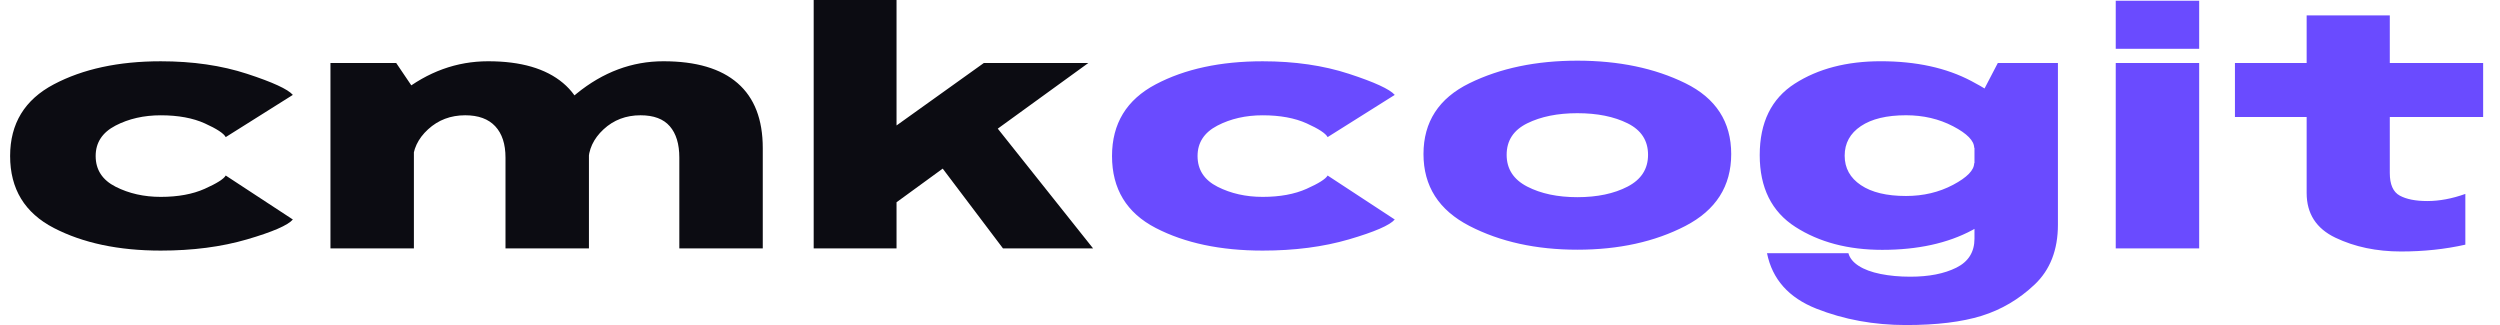
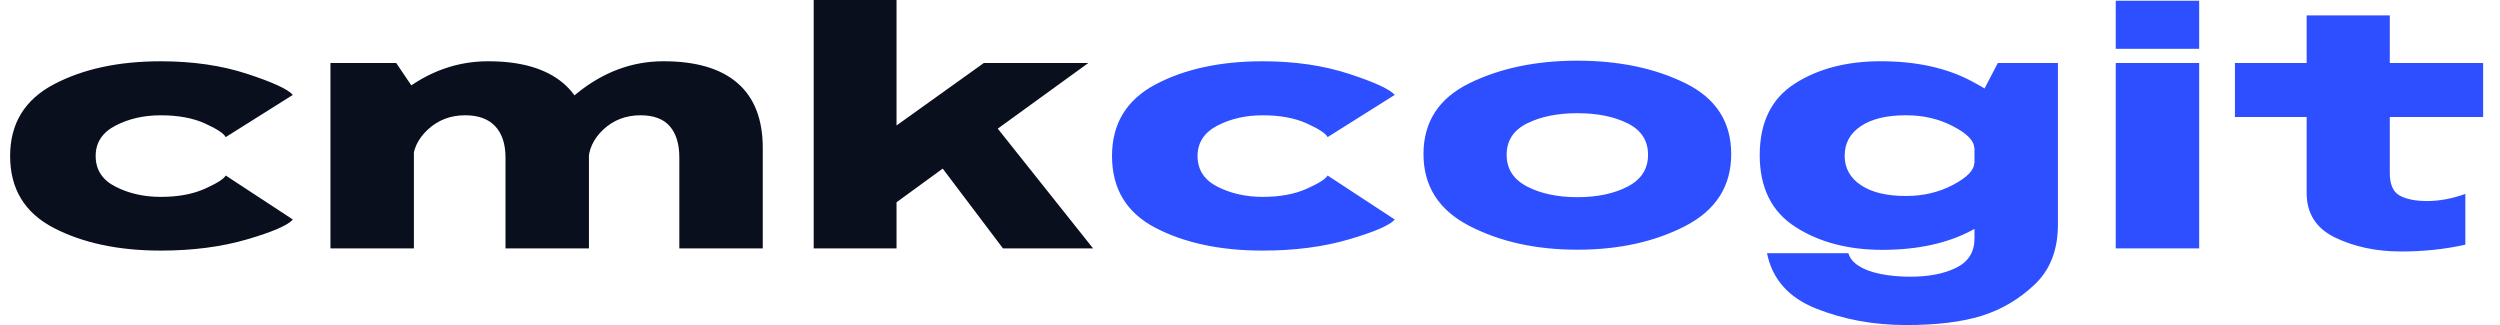
<svg xmlns="http://www.w3.org/2000/svg" viewBox="0 0 15800 2054" role="img" aria-labelledby="t">
  <g transform="translate(0 1570)">
-     <path d="M1015.929 13.757Q1318.9 13.757 1561.381 -57.185Q1803.862 -128.128 1850.829 -182.68L1426.674 -460.722Q1407.887 -427.684 1293.64 -376.71Q1179.393 -325.737 1015.929 -325.737Q857.494 -325.737 731.034 -389.681Q604.573 -453.626 604.573 -584.061Q604.573 -710.95 729.912 -776.137Q855.251 -841.324 1015.929 -841.324Q1181.393 -841.324 1294.64 -790.047Q1407.887 -738.77 1426.674 -703.521L1850.829 -970.291Q1803.862 -1024.236 1561.442 -1103.467Q1319.021 -1182.697 1015.929 -1182.697Q616.54 -1182.697 340.241 -1037.075Q63.941 -891.454 63.941 -584.061Q63.941 -272.182 340.241 -129.212Q616.54 13.757 1015.929 13.757ZM2088.49 0.0H2615.85V-1006.32L2504.069 -1171.757H2088.49ZM3194.732 0.0H3722.092V-634.391Q3722.092 -908.029 3558.337 -1045.424Q3394.582 -1182.818 3084.887 -1182.818Q2787.132 -1182.818 2535.683 -983.701Q2284.234 -784.584 2284.234 -601.393L2608.335 -544.517Q2608.335 -663.469 2705.187 -752.457Q2802.04 -841.445 2940.23 -841.445Q3065.088 -841.445 3129.91 -771.986Q3194.732 -702.527 3194.732 -574.153ZM4293.339 0.0H4820.699V-634.391Q4820.699 -906.151 4661.64 -1044.484Q4502.582 -1182.818 4193.009 -1182.818Q3895.253 -1182.818 3643.744 -978.065Q3392.234 -773.312 3392.234 -601.393L3718.335 -544.517Q3718.335 -663.469 3814.248 -752.457Q3910.161 -841.445 4048.23 -841.445Q4173.209 -841.445 4233.274 -771.986Q4293.339 -702.527 4293.339 -574.153ZM5949.314 -515.74 6338.948 0.0H6908.366L6296.201 -769.149ZM5142.49 0.0H5666.092V-291.738L5969.586 -512.862L6292.383 -747.119L6878.488 -1172.0H6218.104L5666.092 -777.071V-1570.0H5142.49Z" fill="#0C0C12" />
-     <path d="M7979.929 13.757Q8282.9 13.757 8525.381 -57.185Q8767.862 -128.128 8814.829 -182.68L8390.674 -460.722Q8371.887 -427.684 8257.64 -376.71Q8143.393 -325.737 7979.929 -325.737Q7821.494 -325.737 7695.034 -389.681Q7568.573 -453.626 7568.573 -584.061Q7568.573 -710.95 7693.912 -776.137Q7819.251 -841.324 7979.929 -841.324Q8145.393 -841.324 8258.64 -790.047Q8371.887 -738.77 8390.674 -703.521L8814.829 -970.291Q8767.862 -1024.236 8525.442 -1103.467Q8283.021 -1182.697 7979.929 -1182.697Q7580.54 -1182.697 7304.241 -1037.075Q7027.941 -891.454 7027.941 -584.061Q7027.941 -272.182 7304.241 -129.212Q7580.54 13.757 7979.929 13.757ZM9968.837 8.121Q10361.377 8.121 10651.312 -141.818Q10941.247 -291.757 10941.247 -596.272Q10941.247 -901.847 10651.312 -1044.211Q10361.377 -1186.575 9968.837 -1186.575Q9578.176 -1186.575 9287.301 -1044.211Q8996.427 -901.847 8996.427 -596.272Q8996.427 -291.757 9287.301 -141.818Q9578.176 8.121 9968.837 8.121ZM9968.837 -323.858Q9781.678 -323.858 9651.854 -390.833Q9522.03 -457.808 9522.03 -591.575Q9522.03 -726.404 9651.854 -790.5Q9781.678 -854.596 9968.837 -854.596Q10157.875 -854.596 10286.759 -790.5Q10415.644 -726.404 10415.644 -591.575Q10415.644 -457.808 10286.759 -390.833Q10157.875 -323.858 9968.837 -323.858ZM12046.808 484.301Q12336.226 484.301 12523.815 426.028Q12711.404 367.755 12858.733 228.423Q13006.063 89.09 13006.063 -149.816V-1171.757H12626.178L12478.703 -888.598V-61.64Q12478.703 64.582 12364.183 121.663Q12249.663 178.745 12073.109 178.745Q11970.709 178.745 11884.948 161.425Q11799.186 144.104 11746.775 110.223Q11694.364 76.341 11682 30.366H11167.548Q11217.364 276.998 11479.268 380.65Q11741.172 484.301 12046.808 484.301ZM11895.665 9.061Q12231.663 9.061 12464.358 -115.44Q12697.052 -239.941 12697.052 -307.46L12476.824 -539.51Q12476.824 -472.473 12343.547 -401.923Q12210.27 -331.373 12045.958 -331.373Q11862.799 -331.373 11760.55 -400.105Q11658.302 -468.837 11658.302 -586.0Q11658.302 -704.102 11760.55 -772.835Q11862.799 -841.567 12045.958 -841.567Q12210.27 -841.567 12343.547 -772.017Q12476.824 -702.466 12476.824 -635.429L12695.113 -865.479Q12695.113 -932.998 12458.691 -1057.969Q12222.27 -1182.939 11886.272 -1182.939Q11563.485 -1182.939 11342.456 -1041.045Q11121.427 -899.151 11121.427 -589.757Q11121.427 -280.364 11347.153 -135.652Q11572.879 9.061 11895.665 9.061ZM13371.46 0.0H13898.82V-1172.0H13371.46ZM13371.46 -1565.268V-1261.523H13898.82V-1565.268ZM15174.448 19.393Q15389.352 19.393 15580.983 -23.757V-344.465Q15455.226 -299.435 15340.013 -299.435Q15230.009 -299.435 15166.764 -333.619Q15103.519 -367.803 15103.519 -476.536V-830.385H15693.473V-1171.757H15103.519V-1472.847H14578.038V-1171.757H14124.82V-830.385H14578.038V-350.301Q14578.038 -154.423 14760.275 -67.515Q14942.513 19.393 15174.448 19.393Z" fill="#6A4BFF" />
+     <path d="M1015.929 13.757Q1318.9 13.757 1561.381 -57.185Q1803.862 -128.128 1850.829 -182.68L1426.674 -460.722Q1407.887 -427.684 1293.64 -376.71Q1179.393 -325.737 1015.929 -325.737Q857.494 -325.737 731.034 -389.681Q604.573 -453.626 604.573 -584.061Q604.573 -710.95 729.912 -776.137Q855.251 -841.324 1015.929 -841.324Q1181.393 -841.324 1294.64 -790.047Q1407.887 -738.77 1426.674 -703.521L1850.829 -970.291Q1803.862 -1024.236 1561.442 -1103.467Q1319.021 -1182.697 1015.929 -1182.697Q616.54 -1182.697 340.241 -1037.075Q63.941 -891.454 63.941 -584.061Q63.941 -272.182 340.241 -129.212Q616.54 13.757 1015.929 13.757ZM2088.49 0.0H2615.85V-1006.32L2504.069 -1171.757H2088.49ZM3194.732 0.0H3722.092V-634.391Q3722.092 -908.029 3558.337 -1045.424Q3394.582 -1182.818 3084.887 -1182.818Q2787.132 -1182.818 2535.683 -983.701Q2284.234 -784.584 2284.234 -601.393L2608.335 -544.517Q2608.335 -663.469 2705.187 -752.457Q2802.04 -841.445 2940.23 -841.445Q3065.088 -841.445 3129.91 -771.986Q3194.732 -702.527 3194.732 -574.153ZM4293.339 0.0H4820.699V-634.391Q4820.699 -906.151 4661.64 -1044.484Q4502.582 -1182.818 4193.009 -1182.818Q3895.253 -1182.818 3643.744 -978.065Q3392.234 -773.312 3392.234 -601.393L3718.335 -544.517Q3718.335 -663.469 3814.248 -752.457Q3910.161 -841.445 4048.23 -841.445Q4173.209 -841.445 4233.274 -771.986Q4293.339 -702.527 4293.339 -574.153ZM5949.314 -515.74 6338.948 0.0H6908.366L6296.201 -769.149ZM5142.49 0.0H5666.092V-291.738L5969.586 -512.862L6292.383 -747.119L6878.488 -1172.0H6218.104L5666.092 -777.071V-1570.0H5142.49Z" fill="#0A0F1E" />
+     <path d="M7979.929 13.757Q8282.9 13.757 8525.381 -57.185Q8767.862 -128.128 8814.829 -182.68L8390.674 -460.722Q8371.887 -427.684 8257.64 -376.71Q8143.393 -325.737 7979.929 -325.737Q7821.494 -325.737 7695.034 -389.681Q7568.573 -453.626 7568.573 -584.061Q7568.573 -710.95 7693.912 -776.137Q7819.251 -841.324 7979.929 -841.324Q8145.393 -841.324 8258.64 -790.047Q8371.887 -738.77 8390.674 -703.521L8814.829 -970.291Q8767.862 -1024.236 8525.442 -1103.467Q8283.021 -1182.697 7979.929 -1182.697Q7580.54 -1182.697 7304.241 -1037.075Q7027.941 -891.454 7027.941 -584.061Q7027.941 -272.182 7304.241 -129.212Q7580.54 13.757 7979.929 13.757ZM9968.837 8.121Q10361.377 8.121 10651.312 -141.818Q10941.247 -291.757 10941.247 -596.272Q10941.247 -901.847 10651.312 -1044.211Q10361.377 -1186.575 9968.837 -1186.575Q9578.176 -1186.575 9287.301 -1044.211Q8996.427 -901.847 8996.427 -596.272Q8996.427 -291.757 9287.301 -141.818Q9578.176 8.121 9968.837 8.121ZM9968.837 -323.858Q9781.678 -323.858 9651.854 -390.833Q9522.03 -457.808 9522.03 -591.575Q9522.03 -726.404 9651.854 -790.5Q9781.678 -854.596 9968.837 -854.596Q10157.875 -854.596 10286.759 -790.5Q10415.644 -726.404 10415.644 -591.575Q10415.644 -457.808 10286.759 -390.833Q10157.875 -323.858 9968.837 -323.858ZM12046.808 484.301Q12336.226 484.301 12523.815 426.028Q12711.404 367.755 12858.733 228.423Q13006.063 89.09 13006.063 -149.816V-1171.757H12626.178L12478.703 -888.598V-61.64Q12478.703 64.582 12364.183 121.663Q12249.663 178.745 12073.109 178.745Q11970.709 178.745 11884.948 161.425Q11799.186 144.104 11746.775 110.223Q11694.364 76.341 11682 30.366H11167.548Q11217.364 276.998 11479.268 380.65Q11741.172 484.301 12046.808 484.301ZM11895.665 9.061Q12231.663 9.061 12464.358 -115.44Q12697.052 -239.941 12697.052 -307.46L12476.824 -539.51Q12476.824 -472.473 12343.547 -401.923Q12210.27 -331.373 12045.958 -331.373Q11862.799 -331.373 11760.55 -400.105Q11658.302 -468.837 11658.302 -586.0Q11658.302 -704.102 11760.55 -772.835Q11862.799 -841.567 12045.958 -841.567Q12210.27 -841.567 12343.547 -772.017Q12476.824 -702.466 12476.824 -635.429L12695.113 -865.479Q12695.113 -932.998 12458.691 -1057.969Q12222.27 -1182.939 11886.272 -1182.939Q11563.485 -1182.939 11342.456 -1041.045Q11121.427 -899.151 11121.427 -589.757Q11121.427 -280.364 11347.153 -135.652Q11572.879 9.061 11895.665 9.061ZM13371.46 0.0H13898.82V-1172.0H13371.46ZM13371.46 -1565.268V-1261.523H13898.82V-1565.268ZM15174.448 19.393Q15389.352 19.393 15580.983 -23.757V-344.465Q15455.226 -299.435 15340.013 -299.435Q15230.009 -299.435 15166.764 -333.619Q15103.519 -367.803 15103.519 -476.536V-830.385H15693.473V-1171.757H15103.519V-1472.847H14578.038V-1171.757H14124.82V-830.385H14578.038V-350.301Q14578.038 -154.423 14760.275 -67.515Q14942.513 19.393 15174.448 19.393Z" fill="#2D4FFF" />
  </g>
</svg>
